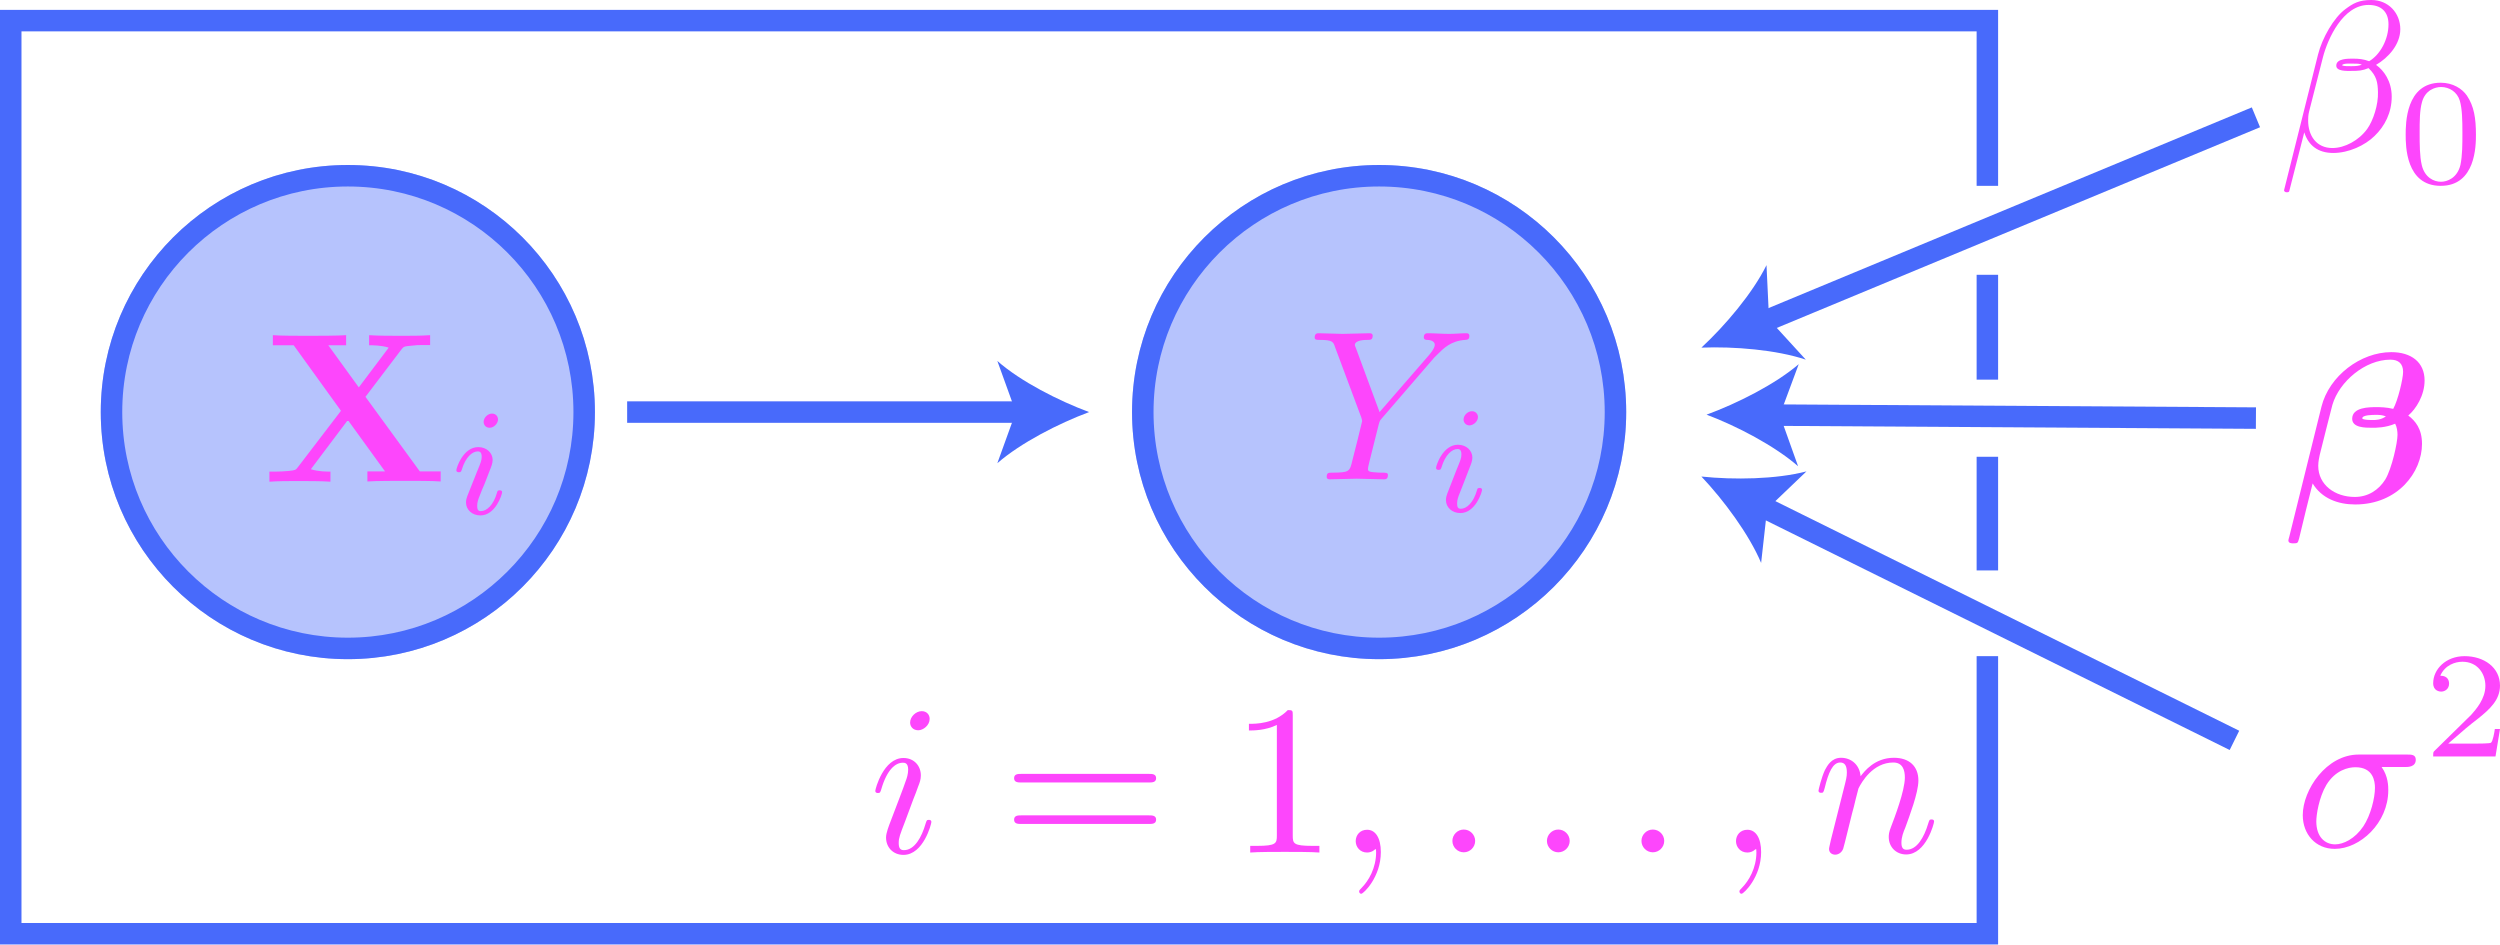
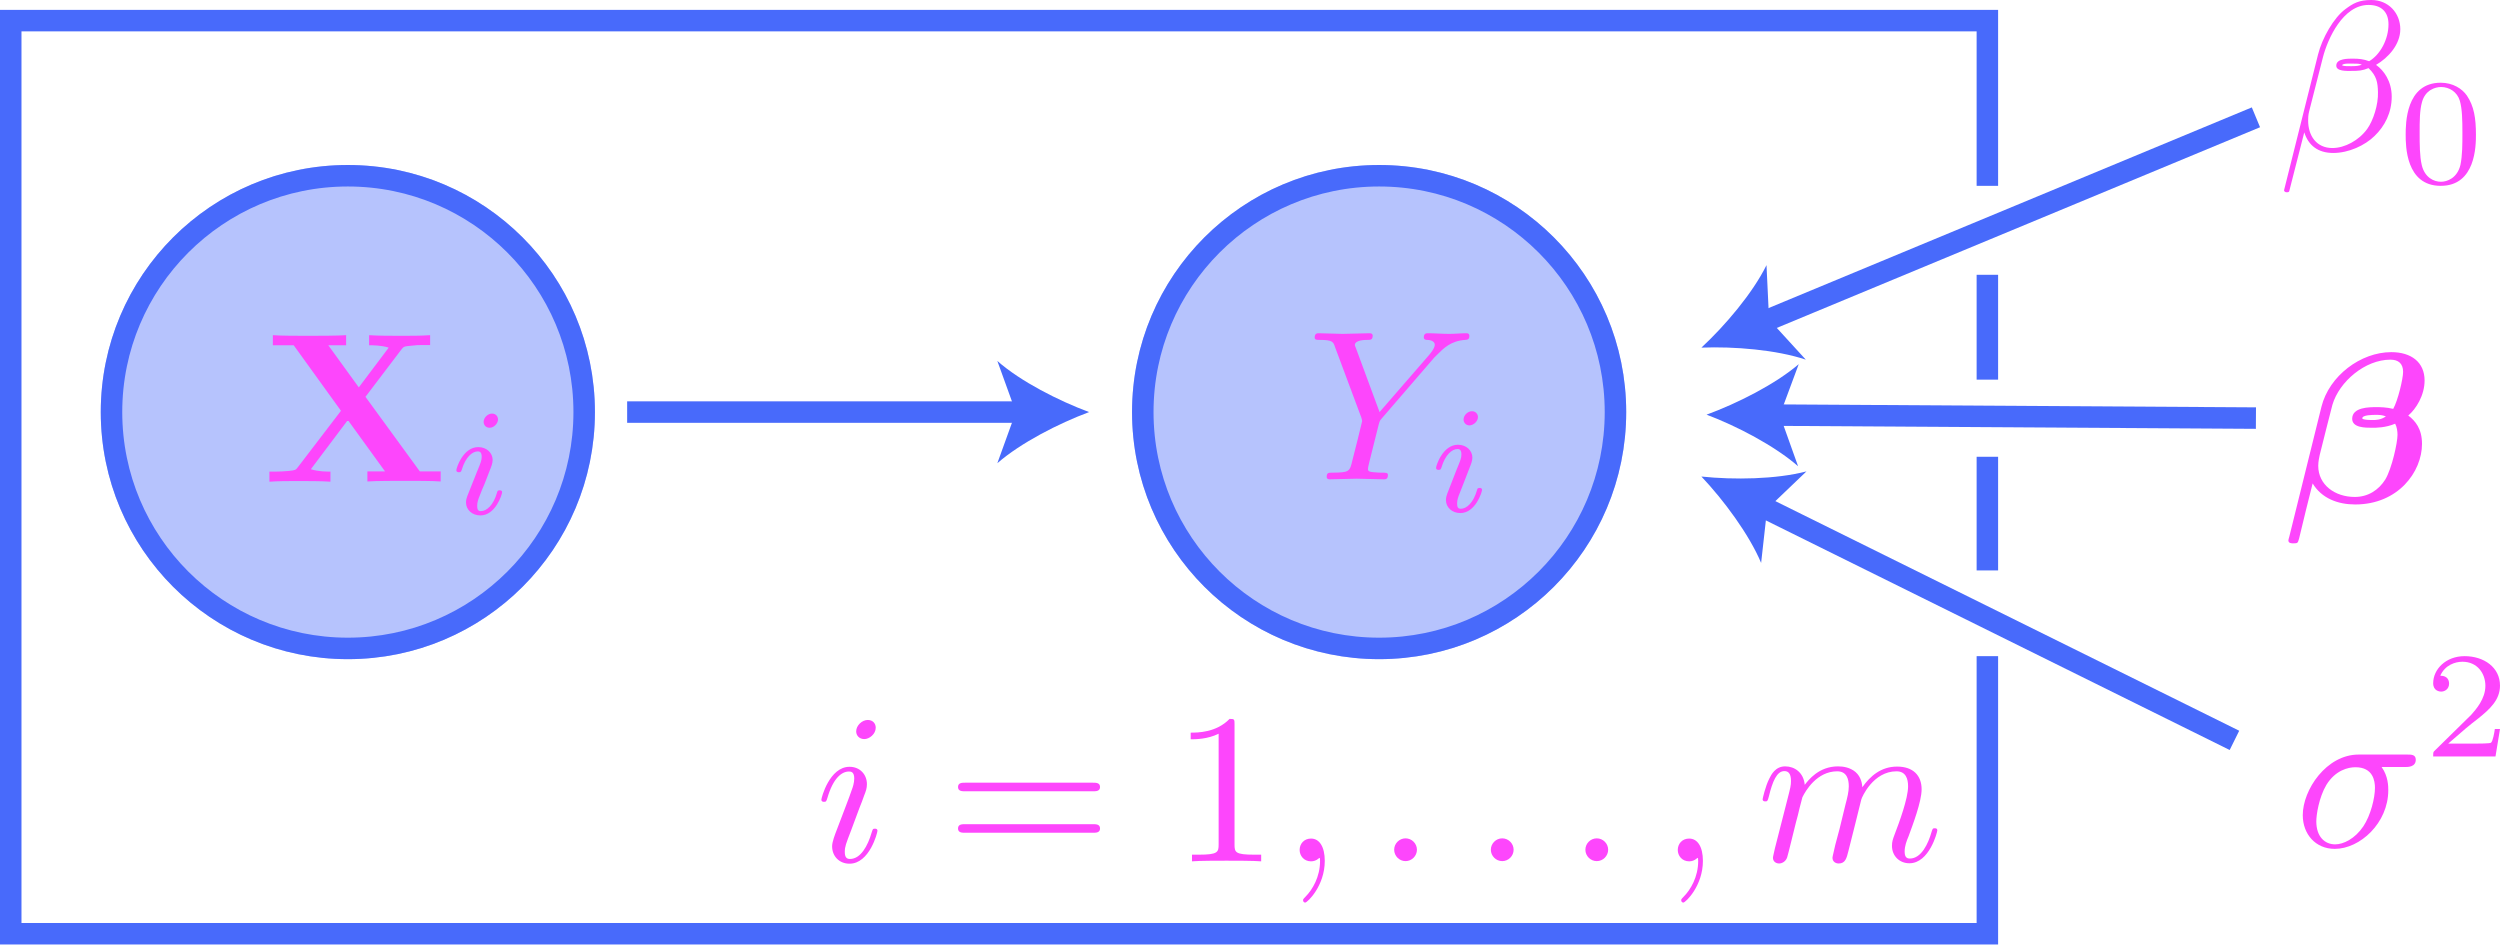
<svg xmlns="http://www.w3.org/2000/svg" version="1.1" id="Layer_1" x="0px" y="0px" viewBox="0 0 116.36 43.96" style="enable-background:new 0 0 116.36 43.96;" xml:space="preserve">
  <style type="text/css">
	.st0{opacity:0.4;fill:#486AFB;stroke:#486AFB;stroke-miterlimit:10;}
	.st1{fill:none;stroke:#486AFB;stroke-miterlimit:10;}
	.st2{fill:#FD46FC;}
	.st3{fill:#486AFB;}
</style>
  <circle class="st0" cx="16.19" cy="19.18" r="11" />
  <circle class="st1" cx="16.19" cy="19.18" r="11" />
  <circle class="st0" cx="64.19" cy="19.18" r="11" />
  <path class="st2" d="M108.69,39.3c-0.49,0-0.88-0.36-0.88-1.07c0-0.3,0.12-1.11,0.47-1.7c0.42-0.68,1.01-0.82,1.35-0.82  c0.83,0,0.91,0.65,0.91,0.96c0,0.47-0.2,1.28-0.54,1.79C109.61,39.04,109.07,39.3,108.69,39.3 M111.95,35.7c0.13,0,0.49,0,0.49-0.34  c0-0.24-0.21-0.24-0.39-0.24h-2.27c-1.5,0-2.6,1.64-2.6,2.82c0,0.88,0.59,1.57,1.49,1.57c1.17,0,2.49-1.2,2.49-2.73  c0-0.17,0-0.65-0.31-1.08H111.95z" />
  <path class="st2" d="M116.36,33.93h-0.24c-0.02,0.15-0.09,0.57-0.18,0.64c-0.06,0.04-0.6,0.04-0.7,0.04h-1.29  c0.74-0.65,0.98-0.85,1.41-1.18c0.52-0.42,1-0.85,1-1.52c0-0.85-0.75-1.37-1.65-1.37c-0.87,0-1.46,0.61-1.46,1.26  c0,0.36,0.3,0.39,0.37,0.39c0.17,0,0.37-0.12,0.37-0.37c0-0.13-0.05-0.37-0.41-0.37c0.22-0.5,0.7-0.65,1.03-0.65  c0.7,0,1.07,0.55,1.07,1.12c0,0.61-0.44,1.1-0.66,1.35l-1.7,1.67c-0.07,0.06-0.07,0.08-0.07,0.27h2.9L116.36,33.93" />
  <circle class="st1" cx="64.19" cy="19.18" r="11" />
  <g>
    <g>
      <line class="st1" x1="29.19" y1="19.18" x2="47.68" y2="19.18" />
      <g>
        <path class="st3" d="M50.69,19.18c-1.42,0.53-3.18,1.43-4.27,2.38l0.86-2.38l-0.86-2.38C47.51,17.76,49.27,18.65,50.69,19.18z" />
      </g>
    </g>
  </g>
  <g>
    <g>
      <line class="st1" x1="104" y1="34.46" x2="81.9" y2="23.52" />
      <g>
        <path class="st3" d="M79.19,22.18c1.51,0.16,3.48,0.13,4.89-0.24l-1.83,1.75l-0.28,2.51C81.41,24.87,80.23,23.28,79.19,22.18z" />
      </g>
    </g>
  </g>
  <g>
    <g>
      <line class="st1" x1="105" y1="5.46" x2="81.98" y2="15.02" />
      <g>
        <path class="st3" d="M79.19,16.18c1.11-1.03,2.39-2.54,3.03-3.84l0.12,2.53l1.71,1.87C82.68,16.28,80.71,16.12,79.19,16.18z" />
      </g>
    </g>
  </g>
  <path class="st2" d="M111.39,19.03c-0.33-0.08-0.61-0.08-0.79-0.08c-0.32,0-1.12,0-1.12,0.54c0,0.42,0.6,0.42,0.94,0.42  c0.17,0,0.62,0,1.06-0.19c0.08,0.15,0.11,0.35,0.11,0.52c0,0.36-0.26,1.56-0.57,2.08c-0.31,0.49-0.8,0.81-1.42,0.81  c-0.92,0-1.7-0.56-1.7-1.45c0-0.2,0.05-0.41,0.07-0.51c0.15-0.59,0.47-1.89,0.59-2.33c0.32-1.08,1.52-2.1,2.7-2.1  c0.37,0,0.59,0.18,0.59,0.57C111.85,17.62,111.61,18.64,111.39,19.03 M111.05,19.38c-0.24,0.17-0.49,0.17-0.62,0.17  c-0.04,0-0.48,0-0.48-0.08c0-0.16,0.49-0.16,0.62-0.16C110.74,19.31,110.86,19.31,111.05,19.38z M106.55,24.99  c-0.01,0.02-0.04,0.15-0.04,0.16c0,0.14,0.15,0.14,0.24,0.14c0.2,0,0.2-0.02,0.26-0.23c0.03-0.16,0.62-2.54,0.63-2.56  c0.42,0.7,1.18,0.98,1.98,0.98c2,0,3.11-1.52,3.11-2.82c0-0.7-0.31-1.07-0.64-1.32c0.36-0.3,0.76-0.94,0.76-1.63  c0-0.85-0.62-1.32-1.55-1.32c-1.42,0-2.89,1.1-3.25,2.54L106.55,24.99z" />
  <path class="st2" d="M111.17,1.13c0,0.7-0.38,1.41-0.9,1.72c-0.27-0.1-0.47-0.12-0.76-0.12c-0.21,0-0.77-0.01-0.77,0.32  c-0.01,0.28,0.51,0.25,0.69,0.25c0.37,0,0.52-0.01,0.81-0.13c0.38,0.36,0.43,0.67,0.44,1.12c0.02,0.58-0.22,1.32-0.5,1.71  c-0.39,0.54-1.05,0.89-1.62,0.89c-0.75,0-1.13-0.58-1.13-1.28c0-0.1,0-0.25,0.05-0.44l0.64-2.51c0.22-0.85,0.93-2.43,2.12-2.43  C110.82,0.23,111.17,0.54,111.17,1.13 M109.93,3.01c-0.13,0.05-0.24,0.07-0.48,0.07c-0.14,0-0.34,0.01-0.44-0.04  c0.02-0.1,0.38-0.08,0.49-0.08C109.72,2.96,109.81,2.96,109.93,3.01z M111.72,1.36c0-0.75-0.55-1.36-1.35-1.36  c-0.58,0-0.85,0.16-1.2,0.42c-0.55,0.4-1.09,1.36-1.28,2.12l-1.58,6.31c-0.01,0.04,0.04,0.1,0.12,0.1c0.08,0,0.11-0.02,0.12-0.05  l0.7-2.74c0.19,0.6,0.63,0.96,1.35,0.96s1.47-0.35,1.92-0.79c0.48-0.46,0.8-1.09,0.8-1.83c0-0.72-0.37-1.23-0.73-1.48  C111.16,2.69,111.72,2.07,111.72,1.36z" />
  <path class="st2" d="M113.61,8.46c-0.32,0-0.75-0.19-0.89-0.77c-0.1-0.42-0.1-0.99-0.1-1.51c0-0.51,0-1.05,0.11-1.43  c0.15-0.55,0.6-0.7,0.89-0.7c0.38,0,0.75,0.23,0.87,0.64c0.11,0.38,0.12,0.89,0.12,1.5c0,0.52,0,1.04-0.09,1.48  C114.37,8.3,113.89,8.46,113.61,8.46 M115.24,6.27c0-0.77-0.09-1.33-0.42-1.82c-0.22-0.32-0.65-0.6-1.22-0.6  c-1.63,0-1.63,1.92-1.63,2.42s0,2.38,1.63,2.38S115.24,6.78,115.24,6.27z" />
  <g>
    <g>
      <line class="st1" x1="105" y1="19.46" x2="82.45" y2="19.32" />
      <g>
        <path class="st3" d="M79.43,19.3c1.42-0.52,3.19-1.41,4.29-2.35l-0.88,2.37l0.85,2.38C82.6,20.75,80.84,19.83,79.43,19.3z" />
      </g>
    </g>
  </g>
  <polyline class="st1" points="92.5,30.54 92.5,43.46 0.5,43.46 0.5,0.96 92.5,0.96 92.5,8.65 " />
  <line class="st1" x1="92.5" y1="21.26" x2="92.5" y2="26.55" />
  <line class="st1" x1="92.5" y1="12.79" x2="92.5" y2="17.67" />
-   <path class="st2" d="M42.51,37.2c0.12-0.29,0.12-0.31,0.22-0.58c0.08-0.2,0.13-0.34,0.13-0.53c0-0.45-0.32-0.81-0.81-0.81  c-0.93,0-1.31,1.44-1.31,1.53c0,0.1,0.1,0.1,0.12,0.1c0.1,0,0.11-0.02,0.16-0.18c0.27-0.93,0.67-1.23,1-1.23  c0.08,0,0.25,0,0.25,0.32c0,0.21-0.07,0.42-0.11,0.52c-0.08,0.26-0.53,1.41-0.69,1.84c-0.1,0.26-0.23,0.59-0.23,0.8  c0,0.47,0.34,0.81,0.81,0.81c0.93,0,1.3-1.44,1.3-1.53c0-0.1-0.09-0.1-0.12-0.1c-0.1,0-0.1,0.03-0.15,0.18  c-0.18,0.62-0.51,1.23-1.01,1.23c-0.17,0-0.24-0.1-0.24-0.33c0-0.25,0.06-0.39,0.29-0.99L42.51,37.2 M43.27,33.46  c0-0.2-0.14-0.36-0.37-0.36c-0.27,0-0.54,0.26-0.54,0.53c0,0.19,0.14,0.36,0.38,0.36C42.97,33.99,43.27,33.76,43.27,33.46z" />
-   <path class="st2" d="M53.48,38.35c0.14,0,0.33,0,0.33-0.2c0-0.2-0.19-0.2-0.34-0.2h-5.93c-0.15,0-0.34,0-0.34,0.2  c0,0.2,0.19,0.2,0.33,0.2H53.48 M53.47,36.42c0.15,0,0.34,0,0.34-0.2c0-0.2-0.19-0.2-0.33-0.2h-5.95c-0.14,0-0.33,0-0.33,0.2  c0,0.2,0.19,0.2,0.34,0.2H53.47z" />
-   <path class="st2" d="M60.17,33.31c0-0.24,0-0.26-0.23-0.26c-0.62,0.64-1.49,0.64-1.81,0.64V34c0.2,0,0.78,0,1.3-0.26v5.15  c0,0.36-0.03,0.48-0.92,0.48h-0.32v0.31c0.35-0.03,1.21-0.03,1.61-0.03c0.4,0,1.26,0,1.61,0.03v-0.31h-0.32  c-0.89,0-0.92-0.11-0.92-0.48V33.31" />
-   <path class="st2" d="M64.27,39.66c0-0.66-0.25-1.04-0.64-1.04c-0.33,0-0.53,0.25-0.53,0.53c0,0.27,0.2,0.53,0.53,0.53  c0.12,0,0.25-0.04,0.35-0.13c0.03-0.02,0.04-0.03,0.05-0.03c0.01,0,0.02,0.01,0.02,0.15c0,0.73-0.35,1.33-0.68,1.66  c-0.11,0.11-0.11,0.13-0.11,0.16c0,0.07,0.05,0.11,0.1,0.11C63.47,41.59,64.27,40.82,64.27,39.66" />
-   <path class="st2" d="M68.66,39.14c0-0.29-0.24-0.53-0.53-0.53c-0.29,0-0.53,0.24-0.53,0.53c0,0.29,0.24,0.53,0.53,0.53  C68.42,39.67,68.66,39.43,68.66,39.14" />
-   <path class="st2" d="M73.06,39.14c0-0.29-0.24-0.53-0.53-0.53c-0.29,0-0.53,0.24-0.53,0.53c0,0.29,0.24,0.53,0.53,0.53  C72.82,39.67,73.06,39.43,73.06,39.14" />
-   <path class="st2" d="M77.46,39.14c0-0.29-0.24-0.53-0.53-0.53c-0.29,0-0.53,0.24-0.53,0.53c0,0.29,0.24,0.53,0.53,0.53  C77.22,39.67,77.46,39.43,77.46,39.14" />
-   <path class="st2" d="M81.97,39.66c0-0.66-0.25-1.04-0.64-1.04c-0.33,0-0.53,0.25-0.53,0.53c0,0.27,0.2,0.53,0.53,0.53  c0.12,0,0.25-0.04,0.35-0.13c0.03-0.02,0.04-0.03,0.05-0.03c0.01,0,0.02,0.01,0.02,0.15c0,0.73-0.35,1.33-0.68,1.66  c-0.11,0.11-0.11,0.13-0.11,0.16c0,0.07,0.05,0.11,0.1,0.11C81.17,41.59,81.97,40.82,81.97,39.66" />
-   <path class="st2" d="M85.22,39.08c-0.03,0.15-0.09,0.38-0.09,0.43c0,0.18,0.14,0.27,0.29,0.27c0.12,0,0.3-0.08,0.37-0.28  c0.01-0.02,0.13-0.49,0.19-0.74l0.22-0.89c0.06-0.22,0.12-0.44,0.17-0.67c0.04-0.17,0.12-0.46,0.13-0.5  c0.15-0.31,0.68-1.21,1.62-1.21c0.45,0,0.54,0.37,0.54,0.7c0,0.62-0.49,1.89-0.65,2.31c-0.09,0.23-0.1,0.35-0.1,0.46  c0,0.47,0.35,0.81,0.81,0.81c0.93,0,1.3-1.45,1.3-1.53c0-0.1-0.09-0.1-0.12-0.1c-0.1,0-0.1,0.03-0.15,0.18  c-0.2,0.67-0.53,1.23-1.01,1.23c-0.17,0-0.24-0.1-0.24-0.33c0-0.25,0.09-0.49,0.18-0.7c0.19-0.53,0.61-1.62,0.61-2.19  c0-0.67-0.43-1.06-1.14-1.06c-0.9,0-1.38,0.64-1.55,0.86c-0.05-0.56-0.46-0.86-0.91-0.86c-0.46,0-0.65,0.39-0.75,0.57  c-0.16,0.34-0.3,0.92-0.3,0.96c0,0.1,0.1,0.1,0.12,0.1c0.1,0,0.11-0.01,0.17-0.23c0.17-0.7,0.37-1.18,0.72-1.18  c0.2,0,0.31,0.13,0.31,0.46c0,0.21-0.03,0.32-0.16,0.83L85.22,39.08" />
  <path class="st2" d="M66.75,16.65l0.14-0.14c0.3-0.3,0.63-0.64,1.3-0.69c0.11-0.01,0.2-0.01,0.2-0.19c0-0.08-0.05-0.12-0.13-0.12  c-0.26,0-0.55,0.03-0.81,0.03c-0.33,0-0.68-0.03-0.99-0.03c-0.06,0-0.19,0-0.19,0.19c0,0.11,0.1,0.12,0.15,0.12  c0.07,0,0.36,0.02,0.36,0.23c0,0.17-0.23,0.43-0.27,0.48l-2.3,2.65l-1.09-2.95c-0.06-0.14-0.06-0.16-0.06-0.17  c0-0.24,0.49-0.24,0.59-0.24c0.14,0,0.24,0,0.24-0.2c0-0.11-0.12-0.11-0.15-0.11c-0.28,0-0.97,0.03-1.25,0.03  c-0.25,0-0.86-0.03-1.11-0.03c-0.06,0-0.19,0-0.19,0.2c0,0.11,0.1,0.11,0.23,0.11c0.6,0,0.64,0.09,0.72,0.34l1.22,3.27  c0.01,0.03,0.04,0.14,0.04,0.17c0,0.03-0.4,1.63-0.45,1.81c-0.13,0.55-0.14,0.58-0.93,0.59c-0.19,0-0.27,0-0.27,0.2  c0,0.11,0.12,0.11,0.14,0.11c0.28,0,0.97-0.03,1.25-0.03c0.28,0,0.99,0.03,1.27,0.03c0.07,0,0.19,0,0.19-0.2  c0-0.11-0.09-0.11-0.28-0.11c-0.02,0-0.21,0-0.38-0.02c-0.21-0.02-0.27-0.04-0.27-0.16c0-0.07,0.09-0.42,0.14-0.62l0.35-1.4  c0.05-0.19,0.06-0.22,0.14-0.31L66.75,16.65" />
  <path class="st2" d="M67.36,22.98c-0.03,0.09-0.06,0.17-0.06,0.3c0,0.33,0.28,0.6,0.67,0.6c0.7,0,1.01-0.97,1.01-1.08  c0-0.09-0.09-0.09-0.11-0.09c-0.1,0-0.11,0.04-0.13,0.12c-0.16,0.56-0.47,0.85-0.75,0.85c-0.14,0-0.17-0.09-0.17-0.25  c0-0.16,0.05-0.3,0.11-0.45c0.07-0.19,0.15-0.38,0.22-0.56c0.06-0.17,0.32-0.81,0.34-0.89c0.02-0.07,0.04-0.15,0.04-0.23  c0-0.33-0.28-0.6-0.67-0.6c-0.7,0-1.02,0.96-1.02,1.08c0,0.09,0.1,0.09,0.12,0.09c0.1,0,0.1-0.04,0.13-0.11  c0.18-0.6,0.49-0.86,0.75-0.86c0.11,0,0.18,0.06,0.18,0.25c0,0.16-0.04,0.27-0.22,0.7L67.36,22.98 M68.79,19.41  c0-0.11-0.08-0.27-0.28-0.27c-0.19,0-0.39,0.18-0.39,0.39c0,0.12,0.09,0.27,0.28,0.27C68.6,19.79,68.79,19.6,68.79,19.41z" />
  <path class="st2" d="M17.01,18.47l1.67-2.2c0.11-0.14,0.12-0.15,0.47-0.18c0.24-0.03,0.3-0.03,0.58-0.03h0.29V15.6  c-0.42,0.03-0.9,0.03-1.33,0.03c-0.39,0-1.15,0-1.51-0.03v0.47c0.18,0,0.57,0,0.91,0.11c-0.01,0.02-0.06,0.08-0.08,0.11l-1.31,1.74  l-1.42-1.96h0.83V15.6c-0.41,0.03-1.35,0.03-1.8,0.03c-0.4,0-1.26,0-1.61-0.03v0.47h0.97l2.2,3.05l-2.01,2.63  c-0.09,0.12-0.11,0.14-0.43,0.17c-0.2,0.02-0.41,0.03-0.6,0.03h-0.29v0.47c0.42-0.03,0.9-0.03,1.33-0.03c0.39,0,1.15,0,1.51,0.03  v-0.47c-0.18,0-0.57,0-0.91-0.11c0.01-0.02,0.06-0.08,0.08-0.11l1.64-2.18l1.73,2.39h-0.82v0.47c0.41-0.03,1.35-0.03,1.8-0.03  c0.4,0,1.26,0,1.61,0.03v-0.47h-0.97L17.01,18.47" />
  <path class="st2" d="M21.75,23.09c-0.03,0.09-0.06,0.17-0.06,0.3c0,0.33,0.28,0.6,0.67,0.6c0.7,0,1.01-0.97,1.01-1.08  c0-0.09-0.09-0.09-0.11-0.09c-0.1,0-0.11,0.04-0.13,0.12c-0.16,0.56-0.47,0.85-0.75,0.85c-0.14,0-0.17-0.09-0.17-0.25  c0-0.16,0.05-0.3,0.11-0.45c0.07-0.19,0.15-0.38,0.23-0.56c0.06-0.17,0.32-0.81,0.34-0.89c0.02-0.07,0.04-0.15,0.04-0.23  c0-0.33-0.28-0.6-0.67-0.6c-0.7,0-1.02,0.96-1.02,1.08c0,0.09,0.1,0.09,0.12,0.09c0.1,0,0.1-0.04,0.13-0.11  c0.18-0.6,0.49-0.86,0.75-0.86c0.11,0,0.18,0.06,0.18,0.25c0,0.16-0.04,0.27-0.22,0.7L21.75,23.09 M23.18,19.52  c0-0.11-0.08-0.27-0.28-0.27c-0.19,0-0.39,0.18-0.39,0.39c0,0.12,0.09,0.27,0.28,0.27C22.99,19.91,23.18,19.71,23.18,19.52z" />
+   <path class="st2" d="M40,37.61c0.12-0.29,0.12-0.31,0.22-0.58c0.08-0.2,0.13-0.34,0.13-0.53c0-0.45-0.32-0.81-0.81-0.81  c-0.93,0-1.31,1.44-1.31,1.53c0,0.1,0.1,0.1,0.12,0.1c0.1,0,0.11-0.02,0.16-0.18c0.27-0.93,0.67-1.23,1-1.23  c0.08,0,0.25,0,0.25,0.32c0,0.21-0.07,0.42-0.11,0.52c-0.08,0.26-0.53,1.41-0.69,1.84c-0.1,0.26-0.23,0.59-0.23,0.8  c0,0.47,0.34,0.81,0.81,0.81c0.93,0,1.3-1.44,1.3-1.53c0-0.1-0.09-0.1-0.12-0.1c-0.1,0-0.1,0.03-0.15,0.18  c-0.18,0.62-0.51,1.23-1.01,1.23c-0.17,0-0.24-0.1-0.24-0.33c0-0.25,0.06-0.39,0.29-0.99L40,37.61 M40.76,33.87  c0-0.2-0.14-0.36-0.37-0.36c-0.27,0-0.54,0.26-0.54,0.53c0,0.19,0.14,0.36,0.38,0.36C40.46,34.4,40.76,34.17,40.76,33.87z" />
+   <path class="st2" d="M50.87,38.76c0.14,0,0.33,0,0.33-0.2c0-0.2-0.19-0.2-0.34-0.2h-5.93c-0.15,0-0.34,0-0.34,0.2  c0,0.2,0.19,0.2,0.33,0.2H50.87 M50.86,36.83c0.15,0,0.34,0,0.34-0.2c0-0.2-0.19-0.2-0.33-0.2h-5.95c-0.14,0-0.33,0-0.33,0.2  c0,0.2,0.19,0.2,0.34,0.2H50.86z" />
+   <path class="st2" d="M57.46,33.72c0-0.24,0-0.26-0.23-0.26c-0.62,0.64-1.49,0.64-1.81,0.64v0.31c0.2,0,0.78,0,1.3-0.26v5.15  c0,0.36-0.03,0.48-0.92,0.48h-0.32v0.31c0.35-0.03,1.21-0.03,1.61-0.03c0.4,0,1.26,0,1.61,0.03v-0.31h-0.32  c-0.89,0-0.92-0.11-0.92-0.48V33.72" />
+   <path class="st2" d="M61.66,40.07c0-0.66-0.25-1.04-0.64-1.04c-0.33,0-0.53,0.25-0.53,0.53c0,0.27,0.2,0.53,0.53,0.53  c0.12,0,0.25-0.04,0.35-0.13c0.03-0.02,0.04-0.03,0.05-0.03c0.01,0,0.02,0.01,0.02,0.15c0,0.73-0.35,1.33-0.68,1.66  c-0.11,0.11-0.11,0.13-0.11,0.16c0,0.07,0.05,0.11,0.1,0.11C60.86,42,61.66,41.23,61.66,40.07" />
+   <path class="st2" d="M65.95,39.55c0-0.29-0.24-0.53-0.53-0.53c-0.29,0-0.53,0.24-0.53,0.53c0,0.29,0.24,0.53,0.53,0.53  C65.71,40.08,65.95,39.84,65.95,39.55" />
+   <path class="st2" d="M70.45,39.55c0-0.29-0.24-0.53-0.53-0.53c-0.29,0-0.53,0.24-0.53,0.53c0,0.29,0.24,0.53,0.53,0.53  C70.21,40.08,70.45,39.84,70.45,39.55" />
+   <path class="st2" d="M74.85,39.55c0-0.29-0.24-0.53-0.53-0.53c-0.29,0-0.53,0.24-0.53,0.53c0,0.29,0.24,0.53,0.53,0.53  C74.61,40.08,74.85,39.84,74.85,39.55" />
+   <path class="st2" d="M79.26,40.07c0-0.66-0.25-1.04-0.64-1.04c-0.33,0-0.53,0.25-0.53,0.53c0,0.27,0.2,0.53,0.53,0.53  c0.12,0,0.25-0.04,0.35-0.13c0.03-0.02,0.04-0.03,0.05-0.03c0.01,0,0.02,0.01,0.02,0.15c0,0.73-0.35,1.33-0.68,1.66  c-0.11,0.11-0.11,0.13-0.11,0.16c0,0.07,0.05,0.11,0.1,0.11C78.46,42,79.26,41.23,79.26,40.07" />
+   <path class="st2" d="M82.61,39.49c-0.03,0.15-0.09,0.38-0.09,0.43c0,0.18,0.14,0.27,0.29,0.27c0.12,0,0.3-0.08,0.37-0.28  c0.01-0.02,0.13-0.49,0.19-0.74l0.22-0.89c0.06-0.22,0.12-0.44,0.17-0.67c0.04-0.17,0.12-0.46,0.13-0.5  c0.15-0.31,0.68-1.21,1.62-1.21c0.45,0,0.54,0.37,0.54,0.7c0,0.25-0.07,0.53-0.15,0.83l-0.28,1.15l-0.2,0.75  c-0.04,0.2-0.13,0.54-0.13,0.59c0,0.18,0.14,0.27,0.29,0.27c0.31,0,0.37-0.25,0.45-0.57c0.14-0.56,0.51-2.01,0.6-2.4  c0.03-0.13,0.56-1.32,1.64-1.32c0.43,0,0.54,0.34,0.54,0.7c0,0.57-0.42,1.7-0.62,2.22c-0.09,0.24-0.13,0.35-0.13,0.55  c0,0.47,0.35,0.81,0.81,0.81c0.93,0,1.3-1.45,1.3-1.53c0-0.1-0.09-0.1-0.12-0.1c-0.1,0-0.1,0.03-0.15,0.18  c-0.15,0.53-0.47,1.23-1.01,1.23c-0.17,0-0.24-0.1-0.24-0.33c0-0.25,0.09-0.49,0.18-0.7c0.19-0.52,0.61-1.62,0.61-2.19  c0-0.65-0.4-1.06-1.14-1.06c-0.75,0-1.25,0.44-1.62,0.96c-0.01-0.13-0.04-0.47-0.32-0.71c-0.25-0.21-0.57-0.26-0.81-0.26  c-0.9,0-1.38,0.64-1.55,0.86c-0.05-0.57-0.47-0.86-0.91-0.86c-0.46,0-0.65,0.39-0.74,0.57c-0.18,0.35-0.31,0.93-0.31,0.96  c0,0.1,0.1,0.1,0.12,0.1c0.1,0,0.11-0.01,0.17-0.23c0.17-0.7,0.37-1.18,0.72-1.18c0.16,0,0.31,0.08,0.31,0.46  c0,0.21-0.03,0.32-0.16,0.83L82.61,39.49" />
</svg>
